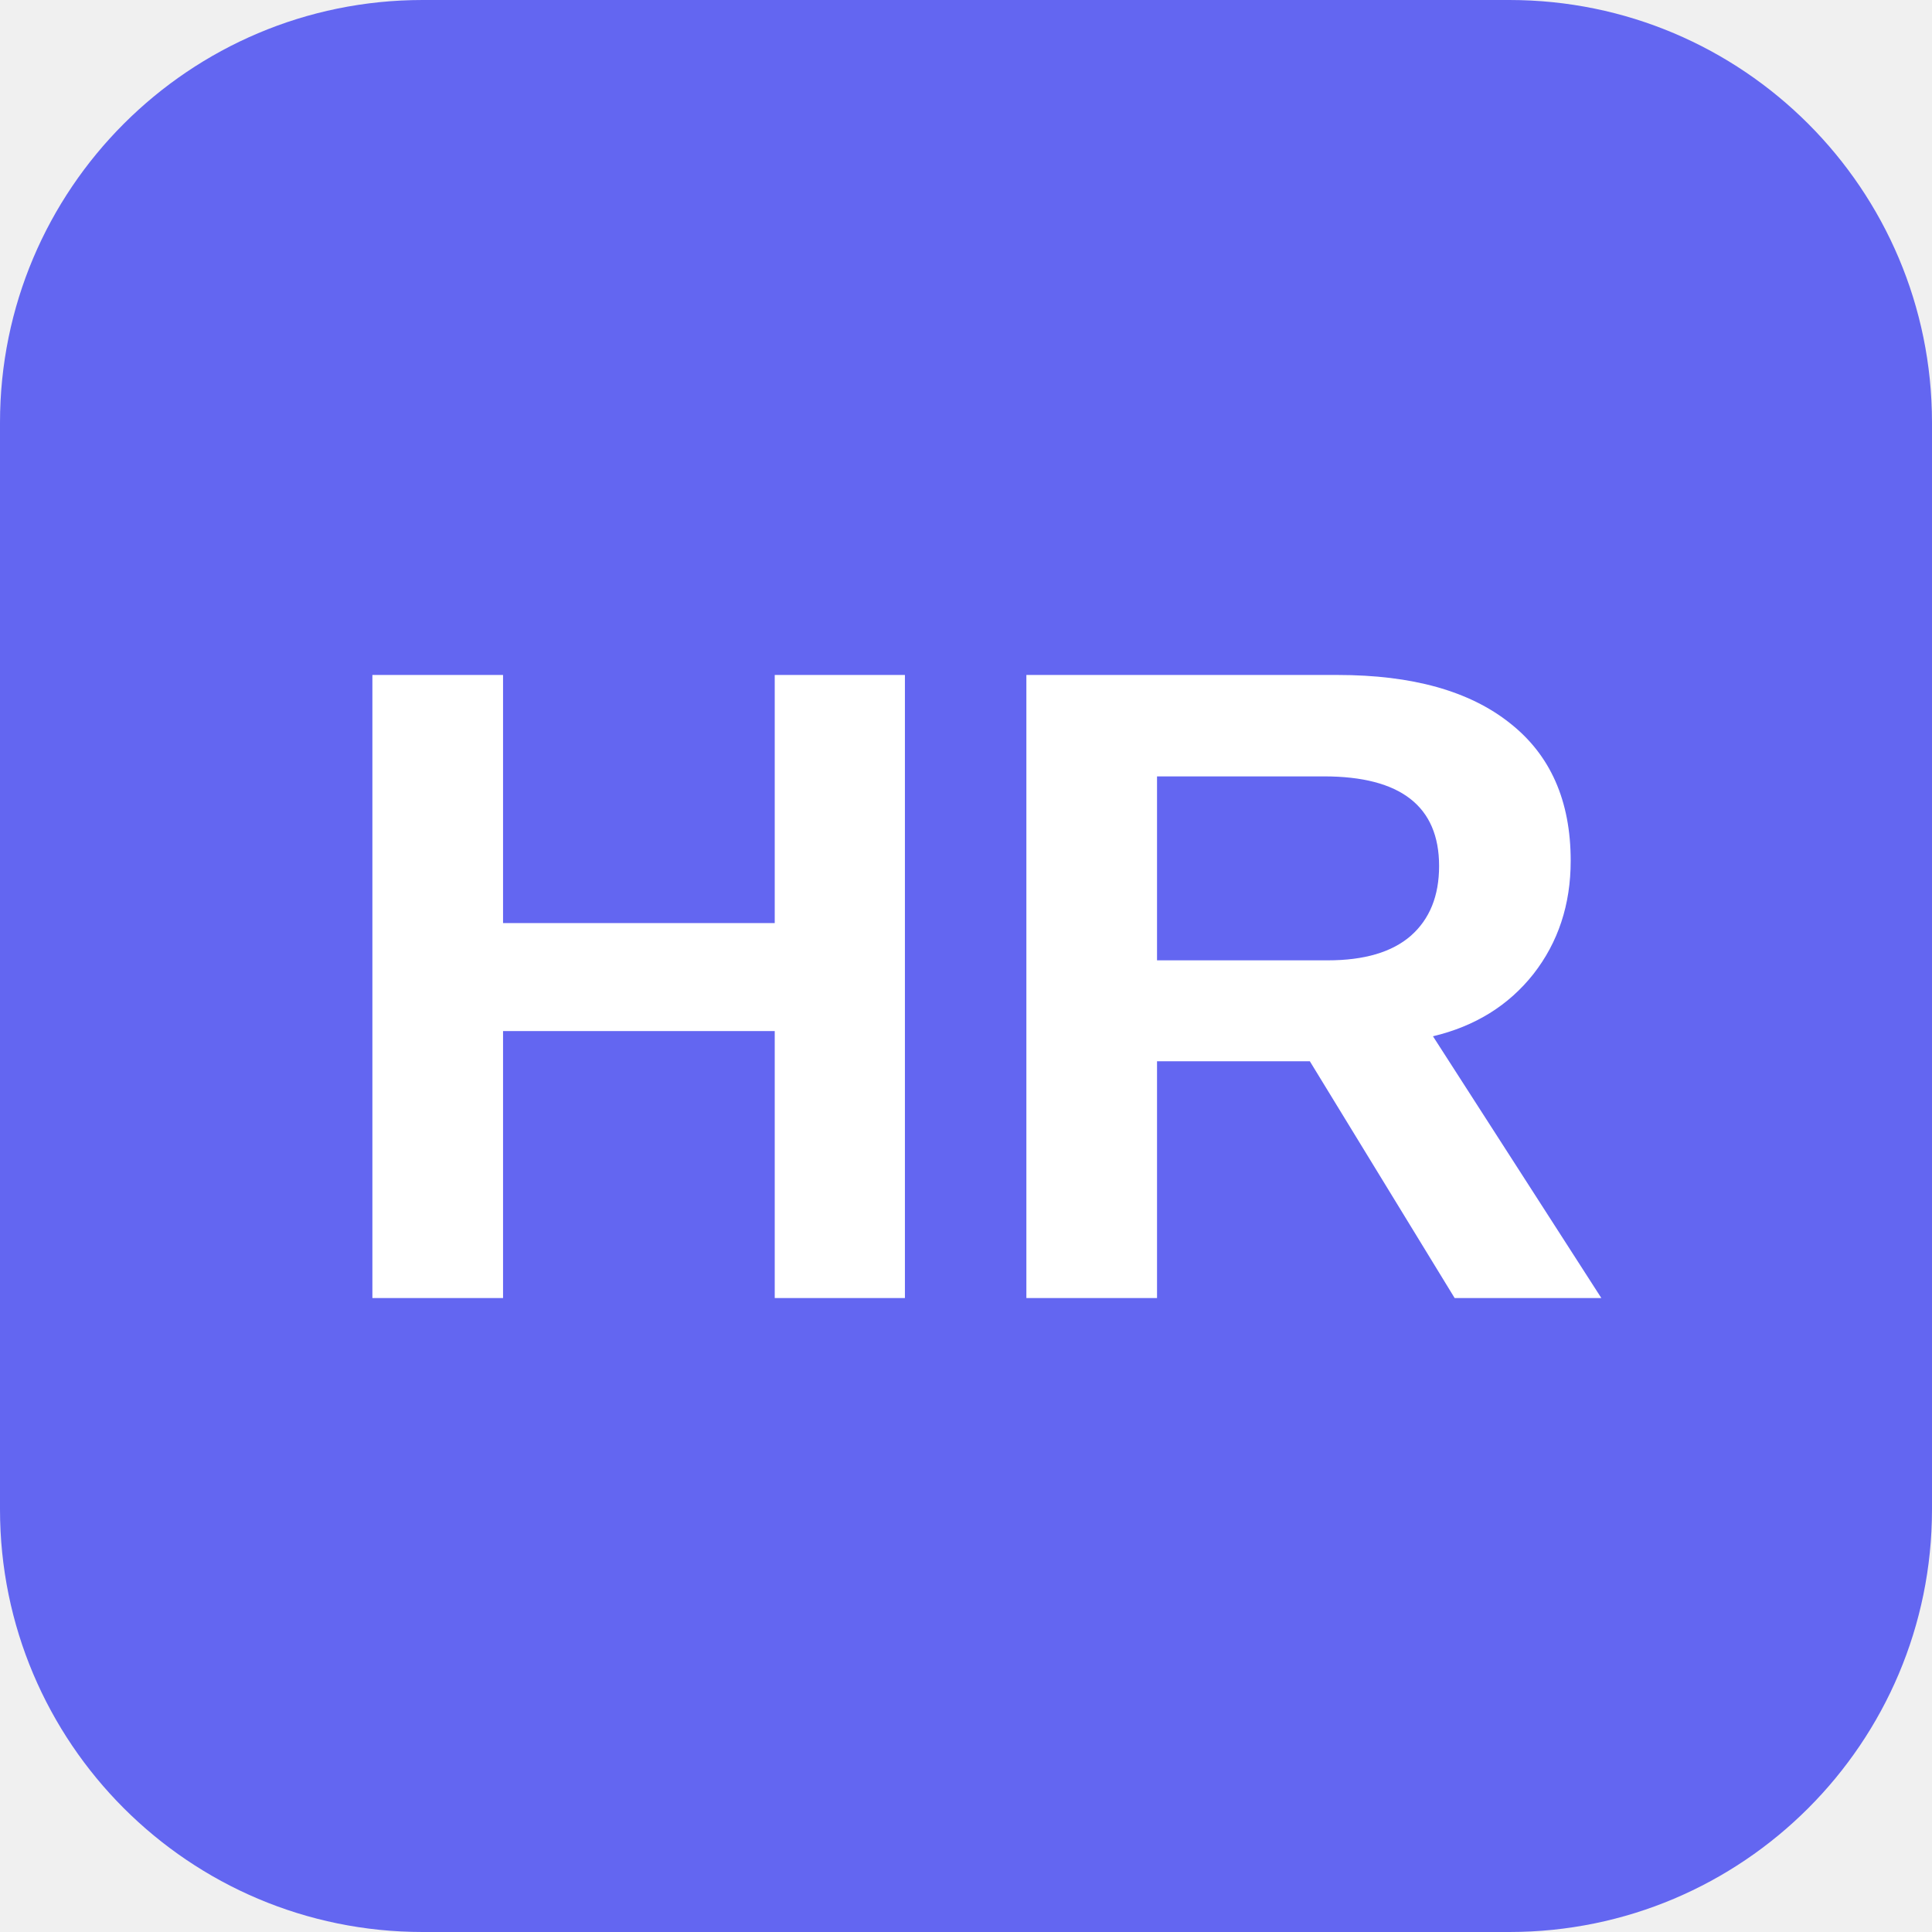
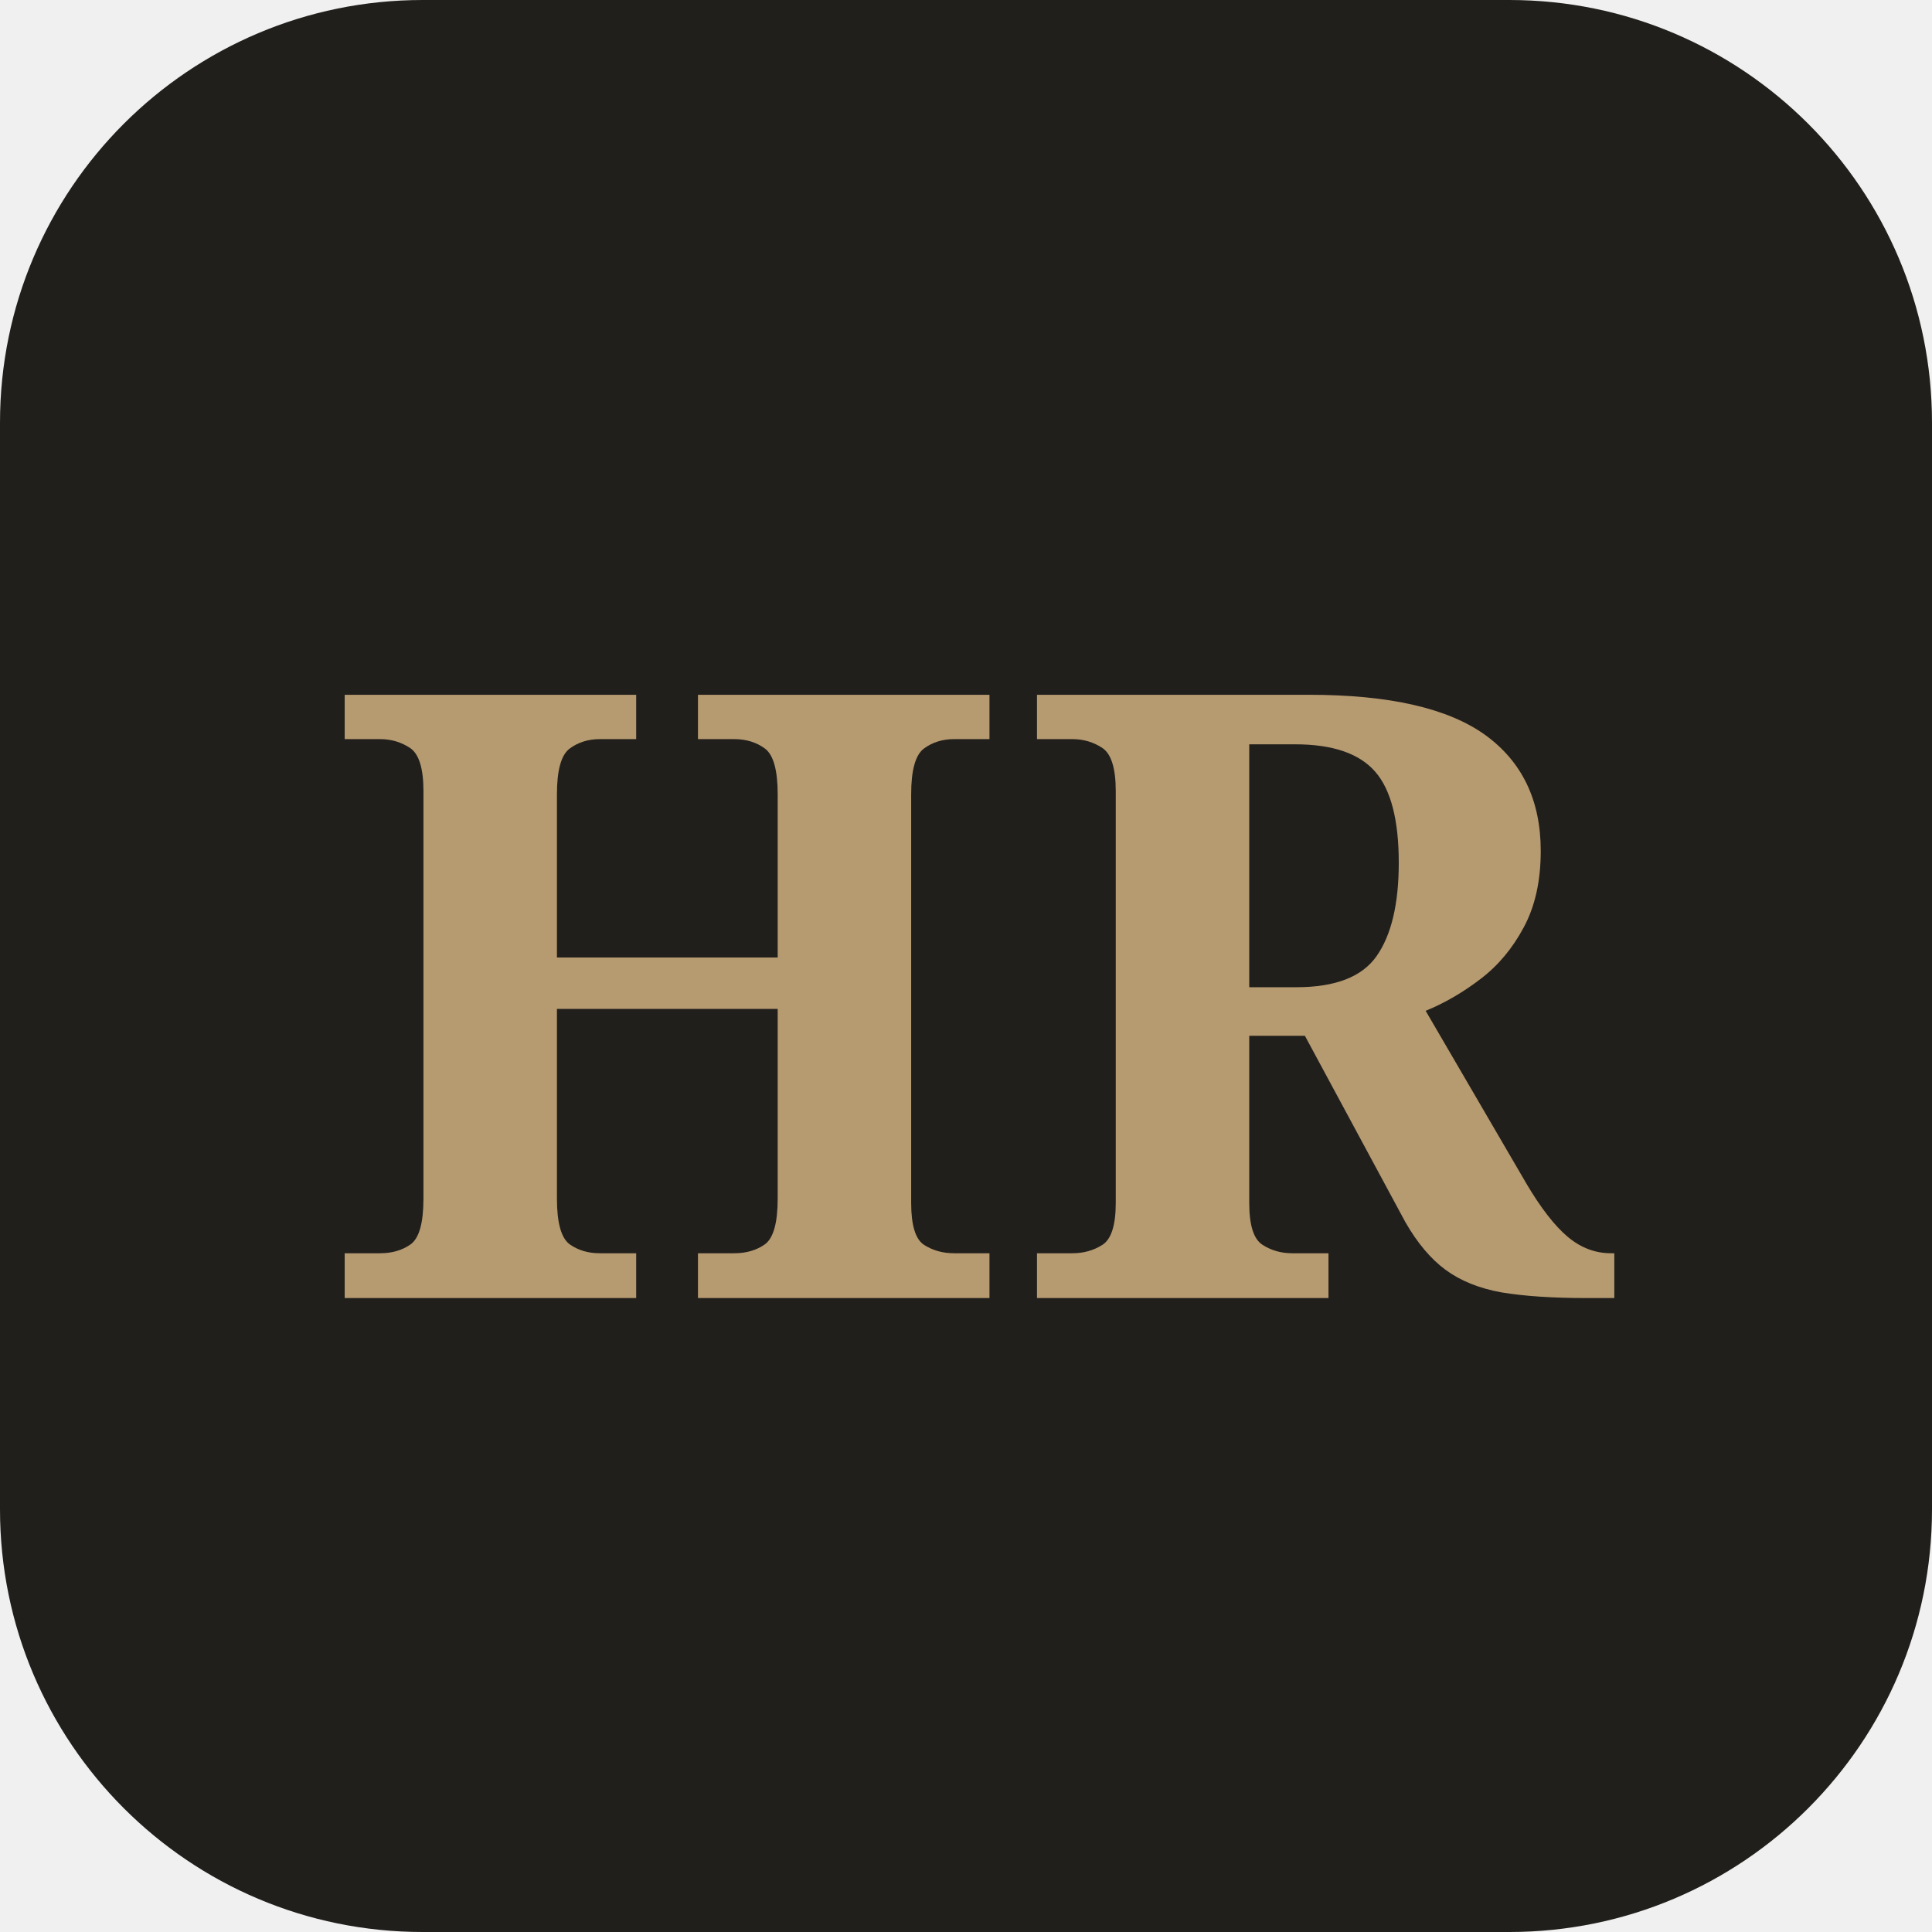
<svg xmlns="http://www.w3.org/2000/svg" viewBox="0 0 64 64">
-   <rect width="64" height="64" rx="14" fill="#6366F1" />
-   <text x="32" y="43" text-anchor="middle" font-family="Arial, sans-serif" font-size="30" font-weight="800" fill="#fff">HR</text>
+   <rect width="64" height="64" rx="14" fill="#211F1C" />
+   <text x="32" y="43" text-anchor="middle" font-family="Georgia, 'DM Serif Display', serif" font-size="28" font-weight="700" fill="#B69A70">HR</text>
</svg>
